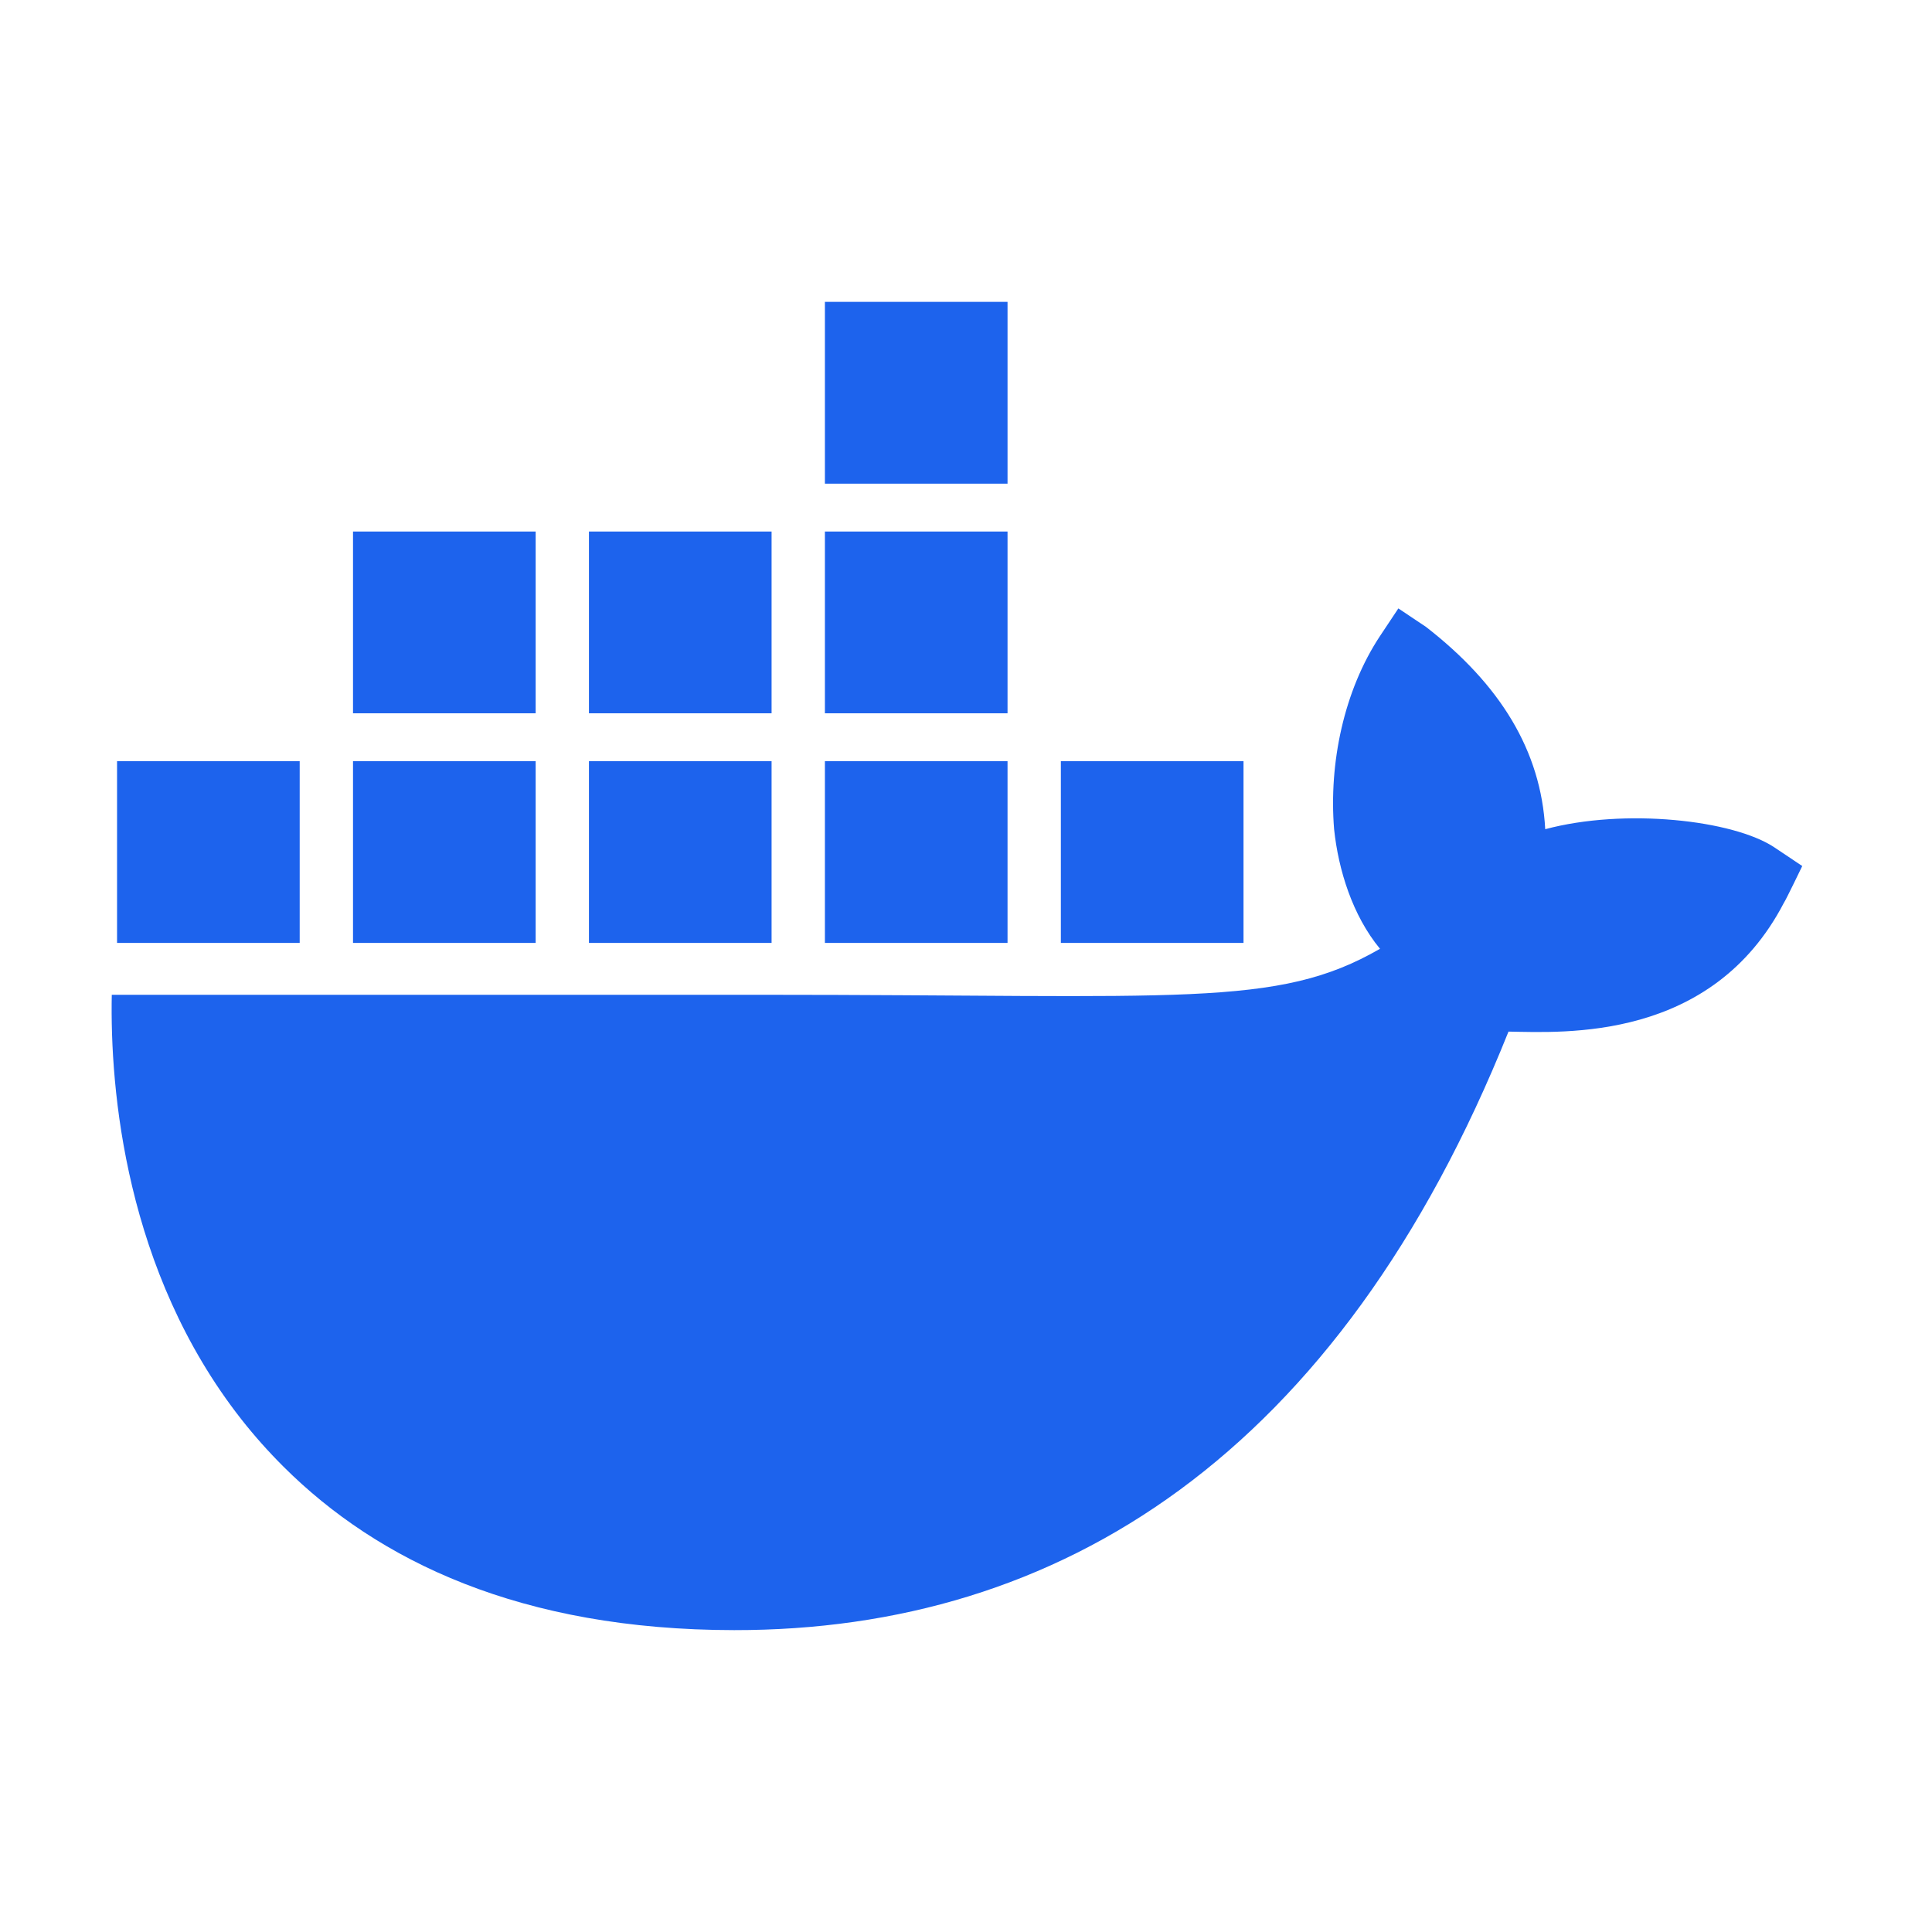
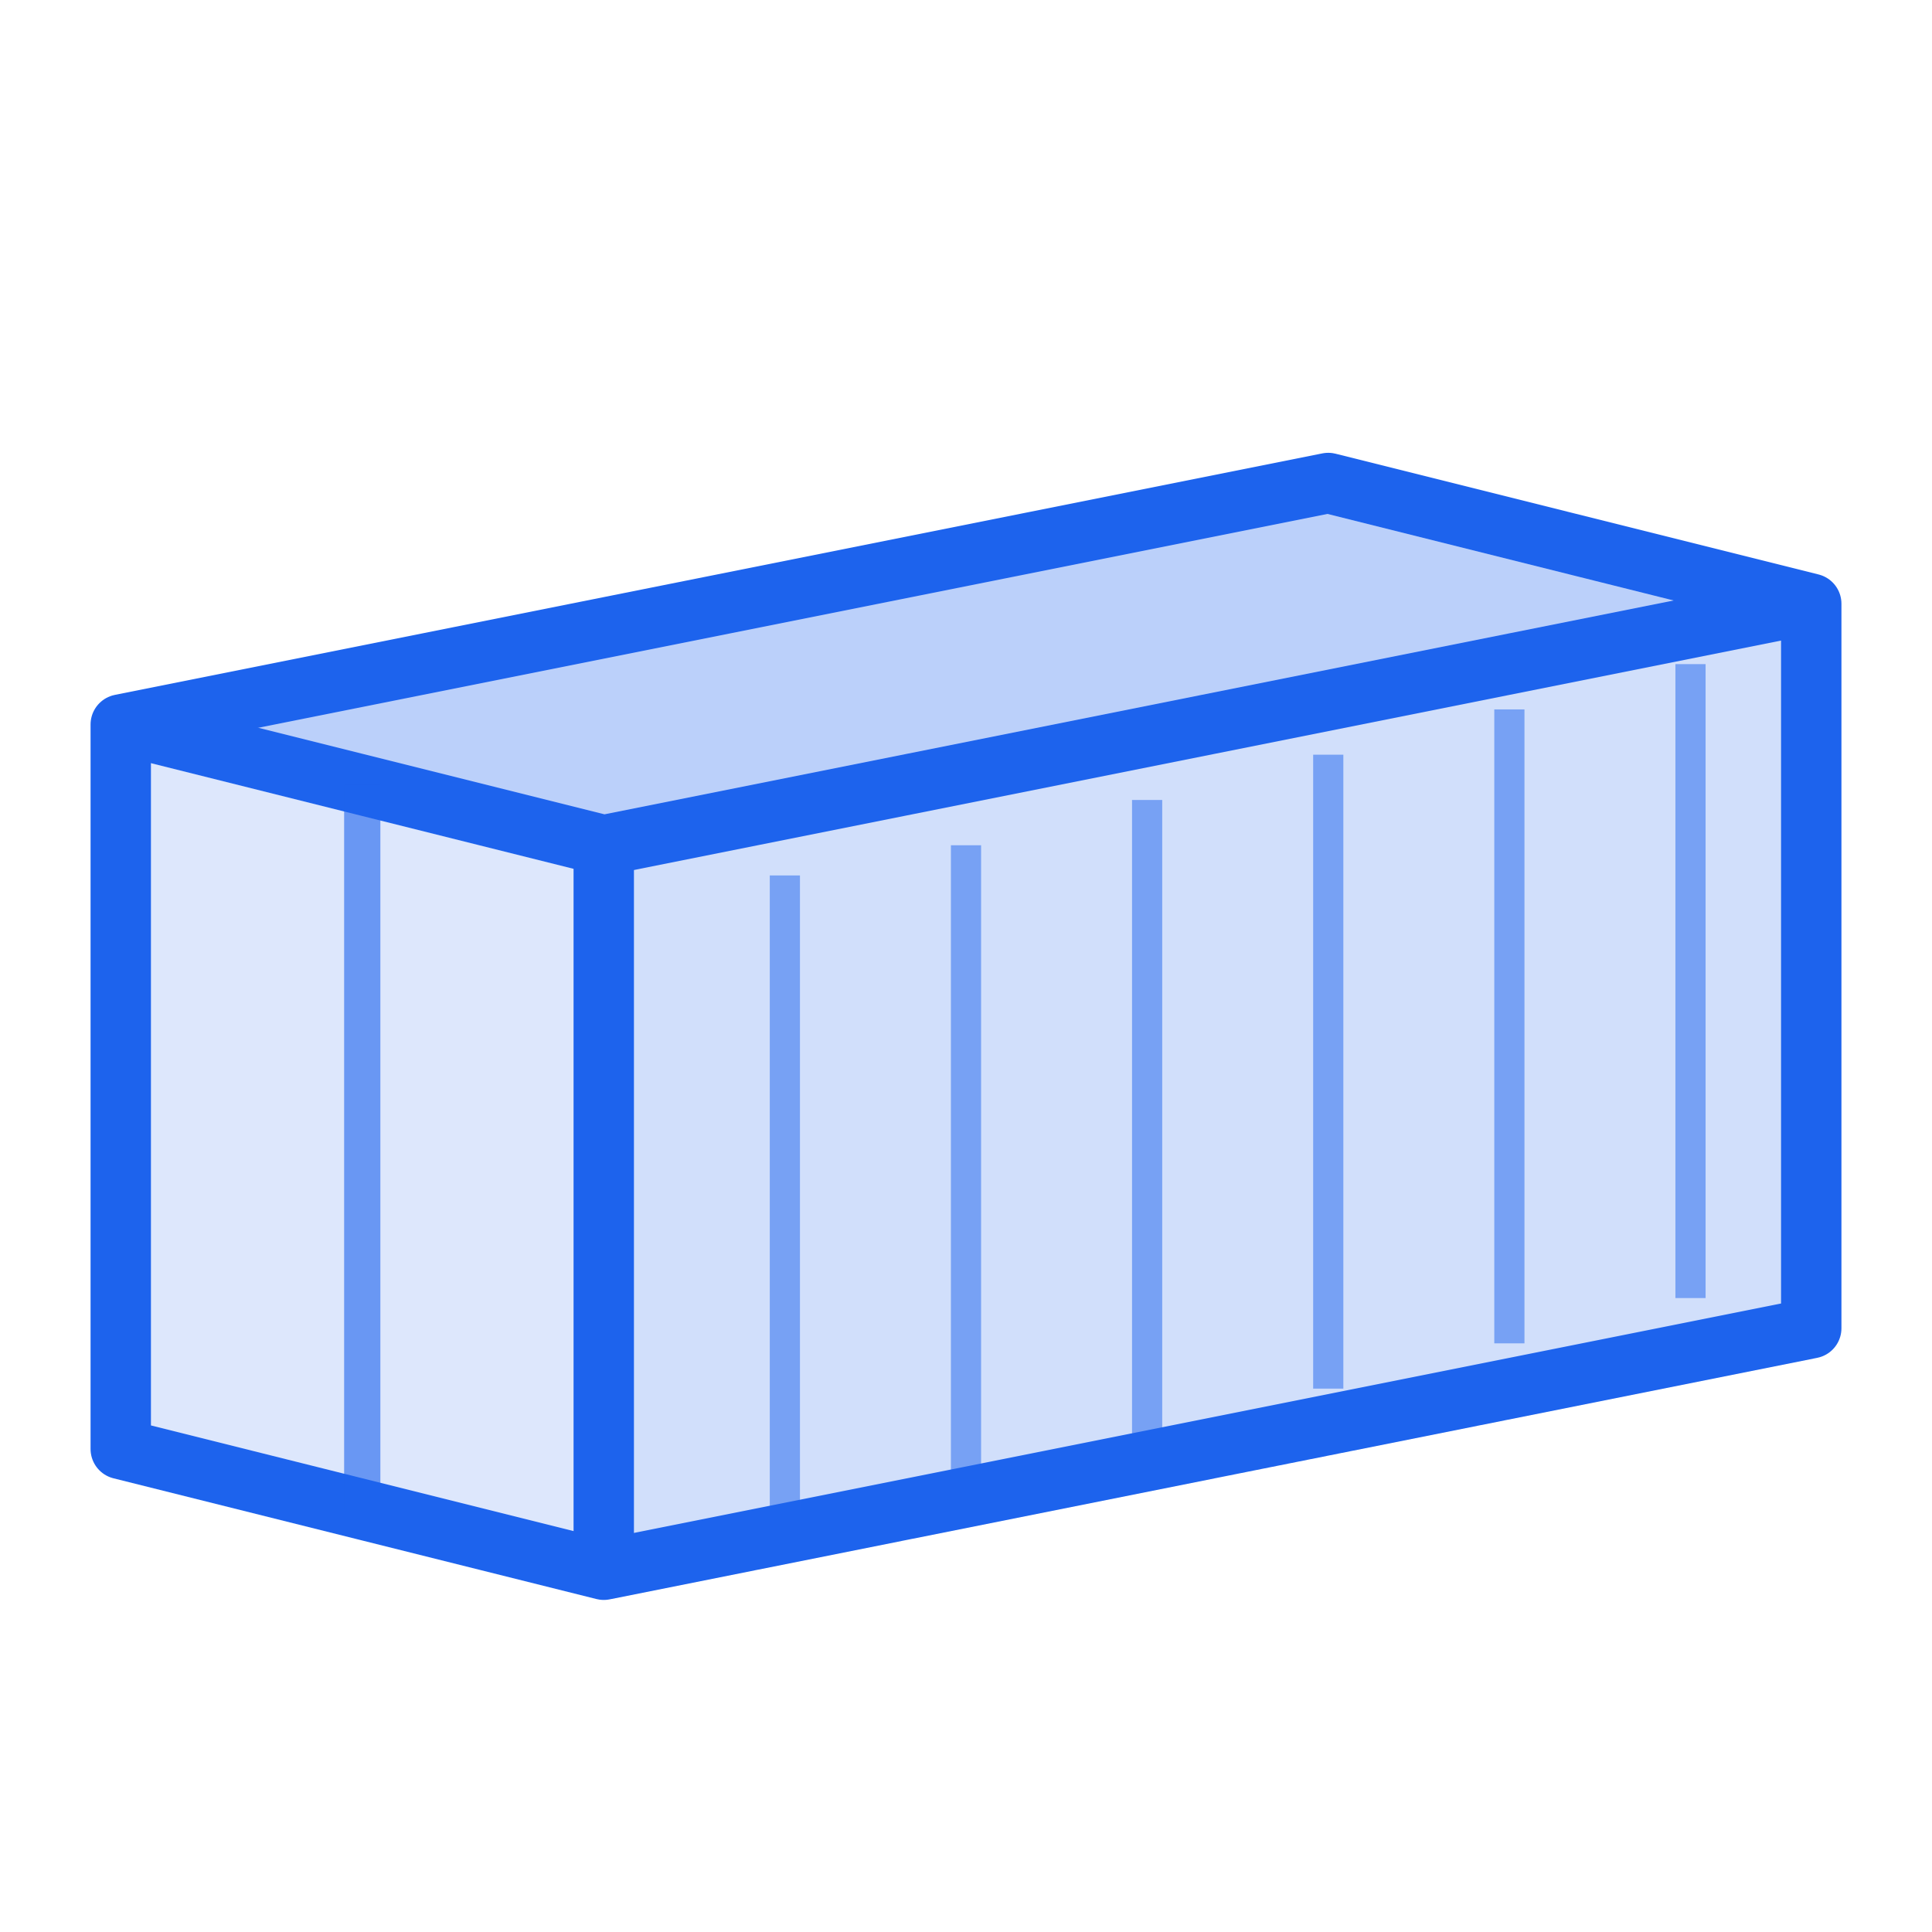
- <svg xmlns="http://www.w3.org/2000/svg" width="64" height="64" viewBox="250 155 160 130" fill="none">
-   <path d="M396.977 210.195C393.544 207.894 384.525 206.912 377.969 208.671C377.617 202.17 374.246 196.691 368.086 191.91L365.806 190.387L364.286 192.673C361.299 197.186 360.039 203.202 360.485 208.671C360.837 212.041 362.013 215.827 364.286 218.575C355.753 223.503 347.885 222.384 313.046 222.384H259.257C259.101 230.216 260.365 245.278 269.987 257.54C271.051 258.895 272.215 260.205 273.481 261.467C281.305 269.266 293.126 274.985 310.802 275C337.769 275.025 360.872 260.514 374.927 225.433C379.551 225.507 391.76 226.258 397.735 214.766C397.881 214.573 399.255 211.72 399.255 211.72L396.977 210.197V210.195ZM294.361 203.034H279.235V218.09H294.361V203.034ZM313.899 203.034H298.774V218.09H313.899V203.034ZM333.44 203.034H318.315V218.09H333.44V203.034ZM352.982 203.034H337.856V218.09H352.982V203.034ZM274.819 203.034H259.694V218.09H274.819V203.034ZM294.361 184.018H279.235V199.074H294.361V184.018ZM313.899 184.018H298.774V199.074H313.899V184.018ZM333.44 184.018H318.315V199.074H333.44V184.018ZM333.44 165H318.315V180.056H333.44V165Z" fill="#1D63ED" />
+ <svg xmlns="http://www.w3.org/2000/svg" width="64" height="64" viewBox="0 0 64 64" fill="none">
+   <path d="M4 24L4 48L20 52L20 28L4 24Z" fill="#1D63ED" fill-opacity="0.15" />
+   <path d="M4 24L20 28L60 20L44 16L4 24Z" fill="#1D63ED" fill-opacity="0.3" />
+   <path d="M20 28L60 20L60 44L20 52L20 28Z" fill="#1D63ED" fill-opacity="0.2" />
+   <path d="M4 24L44 16L60 20L60 44L20 52L4 48L4 24Z" stroke="#1D63ED" stroke-width="2" stroke-linejoin="round" />
+   <path d="M4 24L20 28L60 20" stroke="#1D63ED" stroke-width="2" stroke-linejoin="round" />
+   <path d="M20 28L20 52" stroke="#1D63ED" stroke-width="2" />
+   <path d="M26 29L26 50" stroke="#1D63ED" stroke-width="1" opacity="0.5" />
+   <path d="M32 28L32 49" stroke="#1D63ED" stroke-width="1" opacity="0.5" />
+   <path d="M38 26.5L38 47.5" stroke="#1D63ED" stroke-width="1" opacity="0.5" />
+   <path d="M44 25L44 46" stroke="#1D63ED" stroke-width="1" opacity="0.5" />
+   <path d="M50 23.5L50 44.5" stroke="#1D63ED" stroke-width="1" opacity="0.5" />
+   <path d="M56 22L56 43" stroke="#1D63ED" stroke-width="1" opacity="0.5" />
+   <path d="M12 26L12 50" stroke="#1D63ED" stroke-width="1.2" opacity="0.6" />
</svg>
